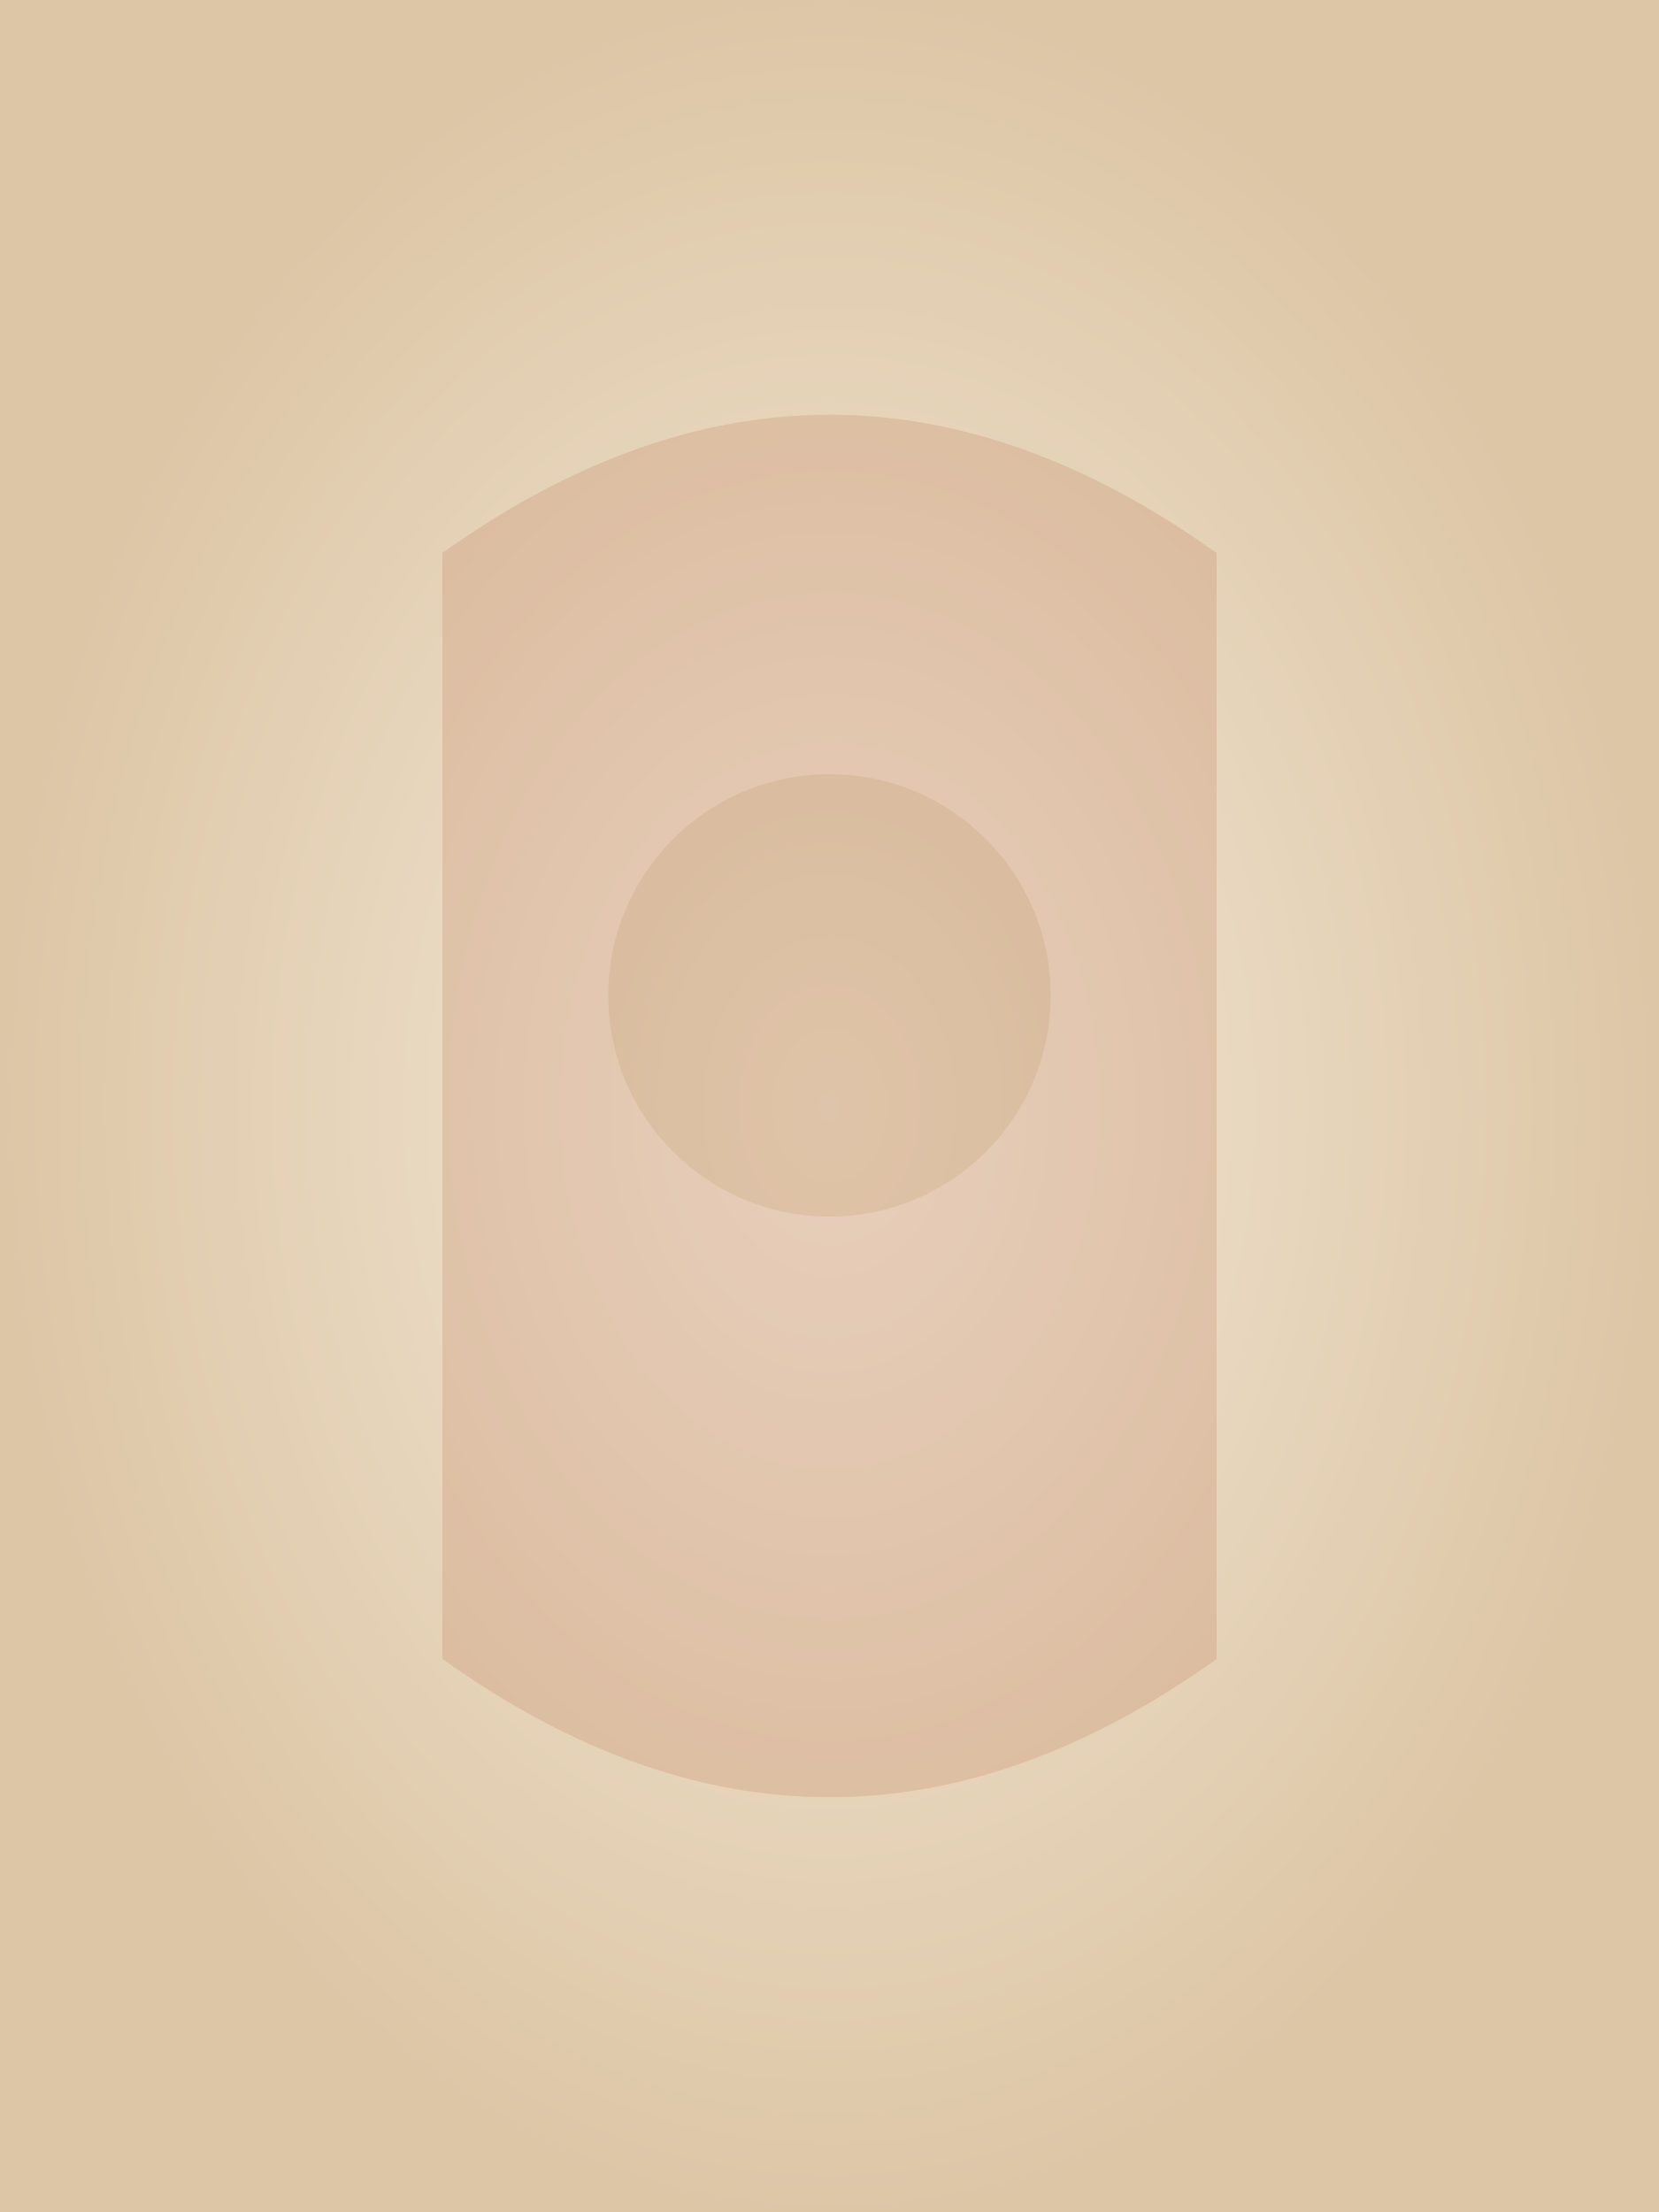
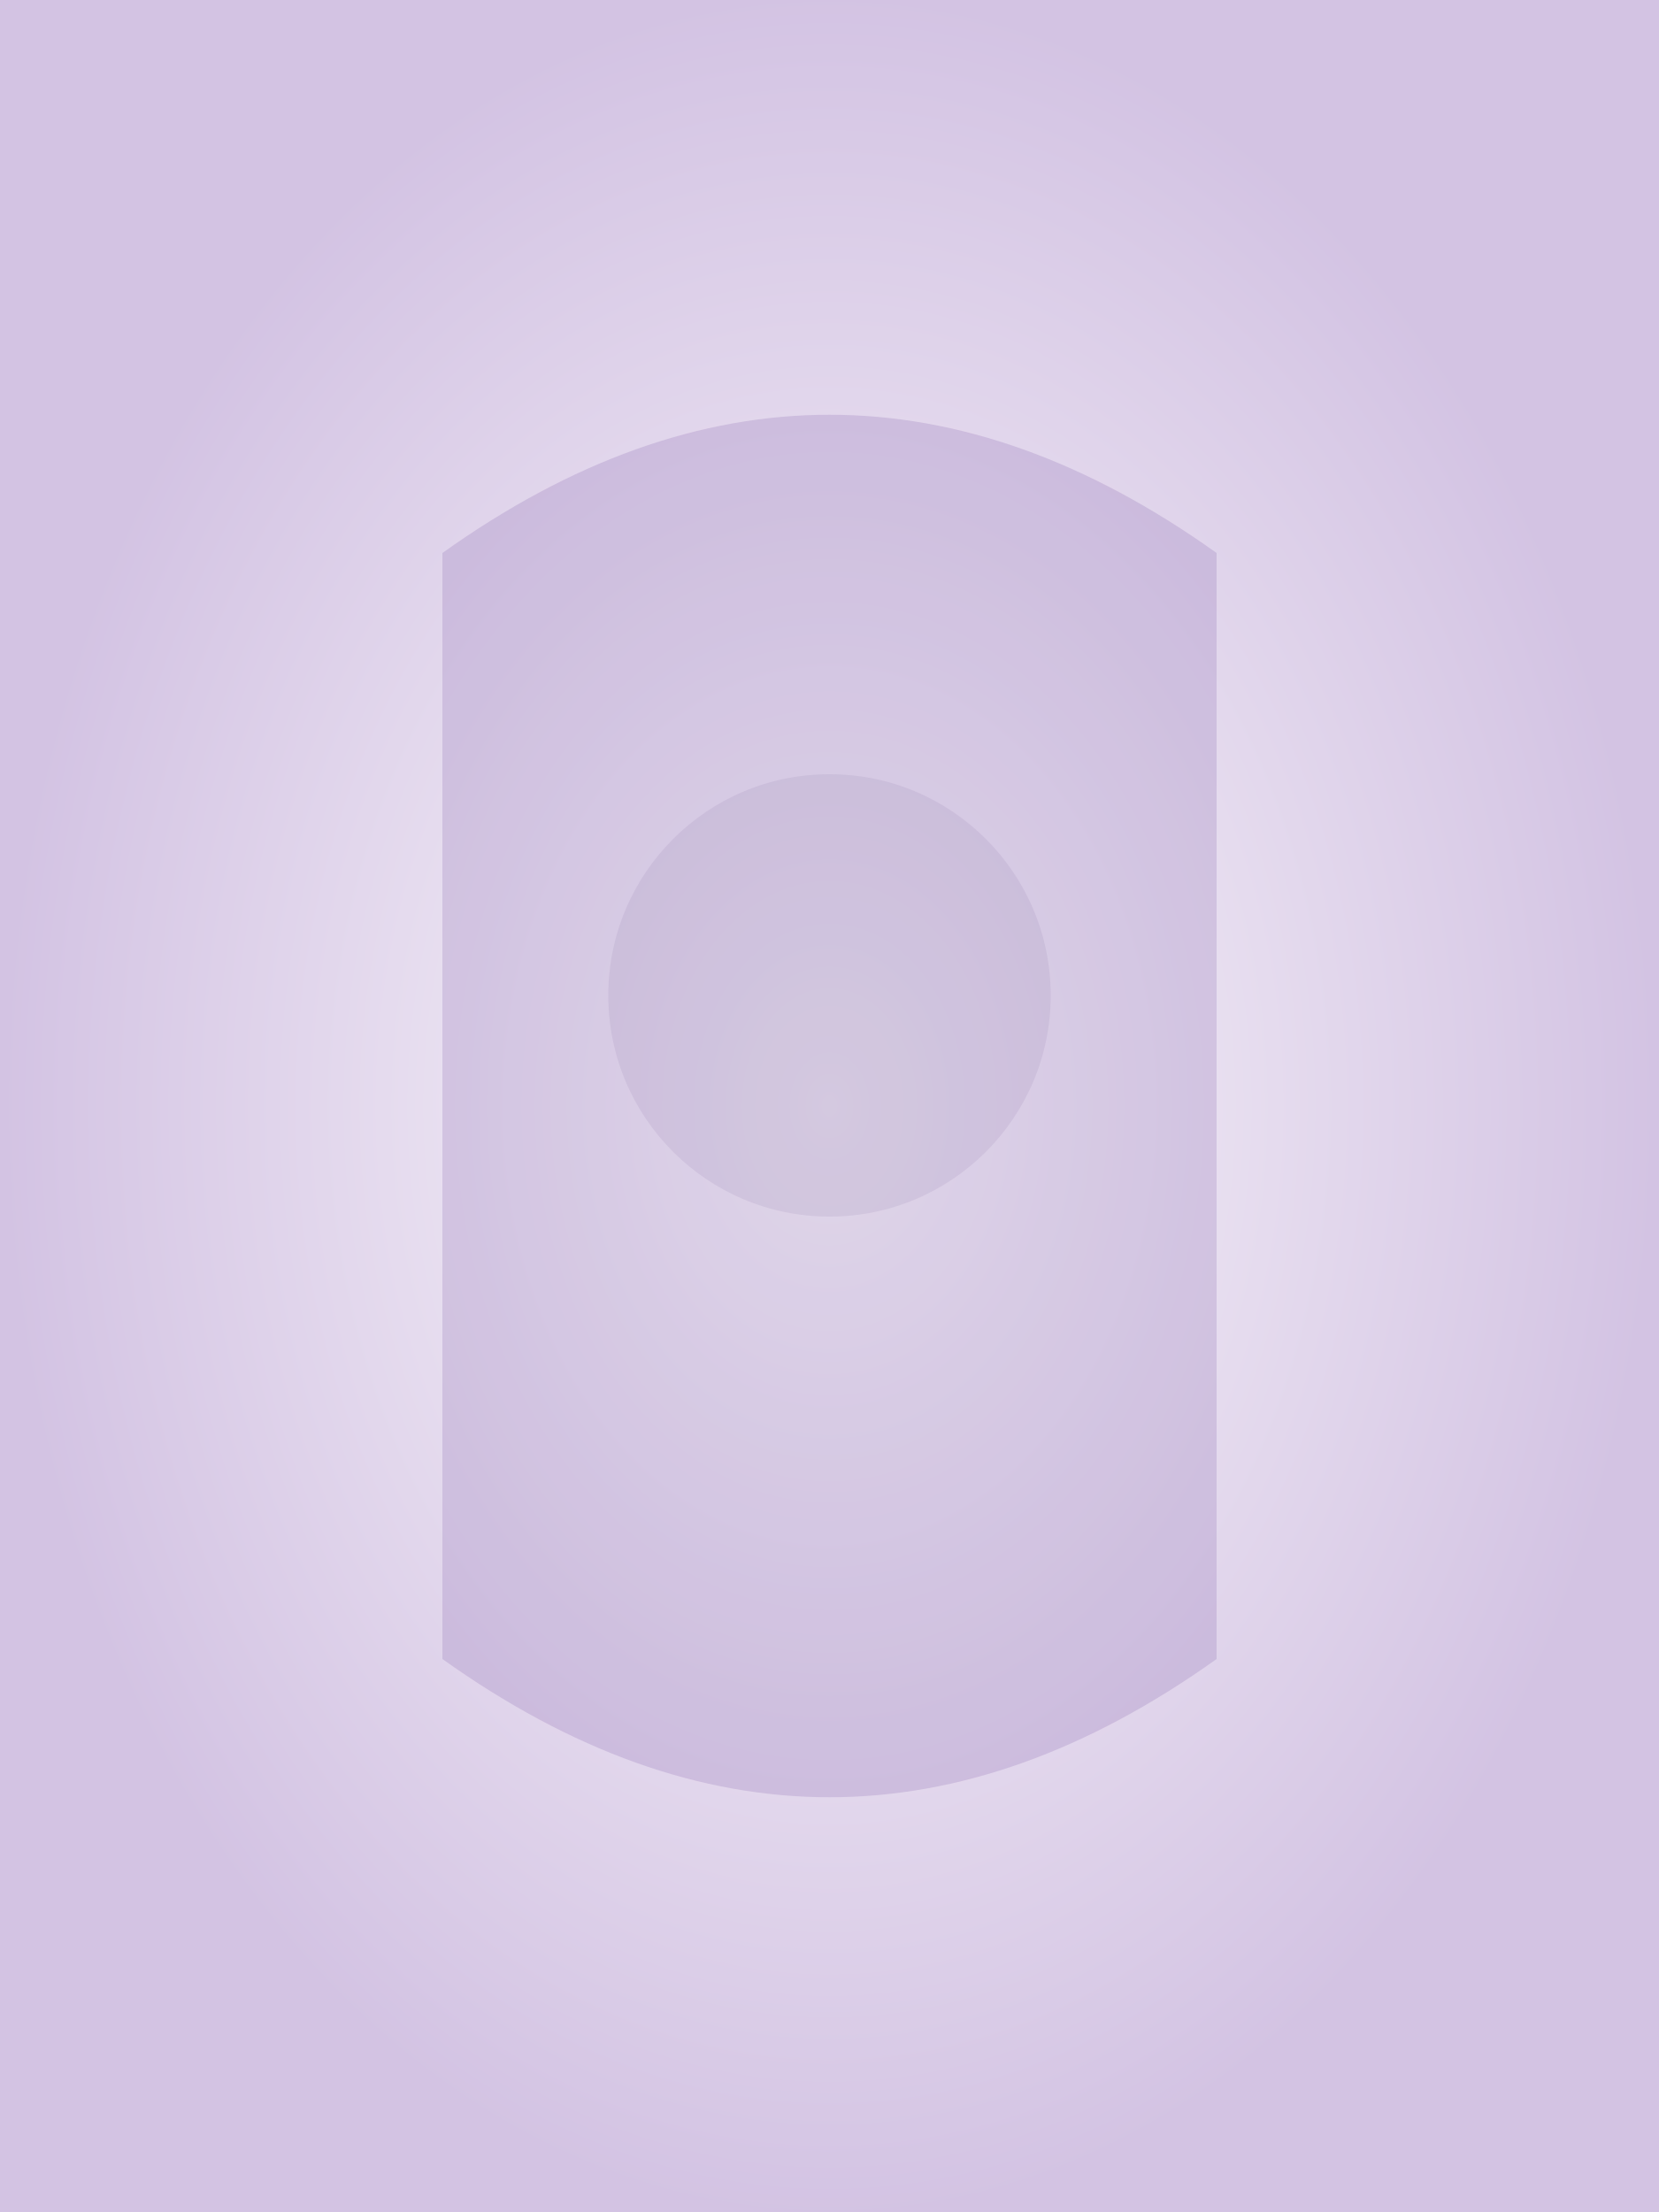
<svg xmlns="http://www.w3.org/2000/svg" viewBox="0 0 300 400">
  <defs>
    <radialGradient id="g2Grad" cx="50%" cy="50%">
-       <stop offset="0%" style="stop-color:#f4ead9;stop-opacity:1" />
-       <stop offset="100%" style="stop-color:#ddc6a6;stop-opacity:1" />
+       <stop offset="0%" style="stop-color:#faf7fb;stop-opacity:1" />
+       <stop offset="100%" style="stop-color:#d3c3e3;stop-opacity:1" />
    </radialGradient>
  </defs>
  <rect width="300" height="400" fill="url(#g2Grad)" />
-   <path d="M80 100 Q150 50 220 100 L220 300 Q150 350 80 300 Z" fill="#b8694a" opacity="0.2" />
-   <circle cx="150" cy="180" r="40" fill="#a8803f" opacity="0.15" />
+   <path d="M80 100 Q150 50 220 100 L220 300 Q150 350 80 300 Z" fill="#7a55a3" opacity="0.2" />
+   <circle cx="150" cy="180" r="40" fill="#8f78a8" opacity="0.15" />
</svg>
